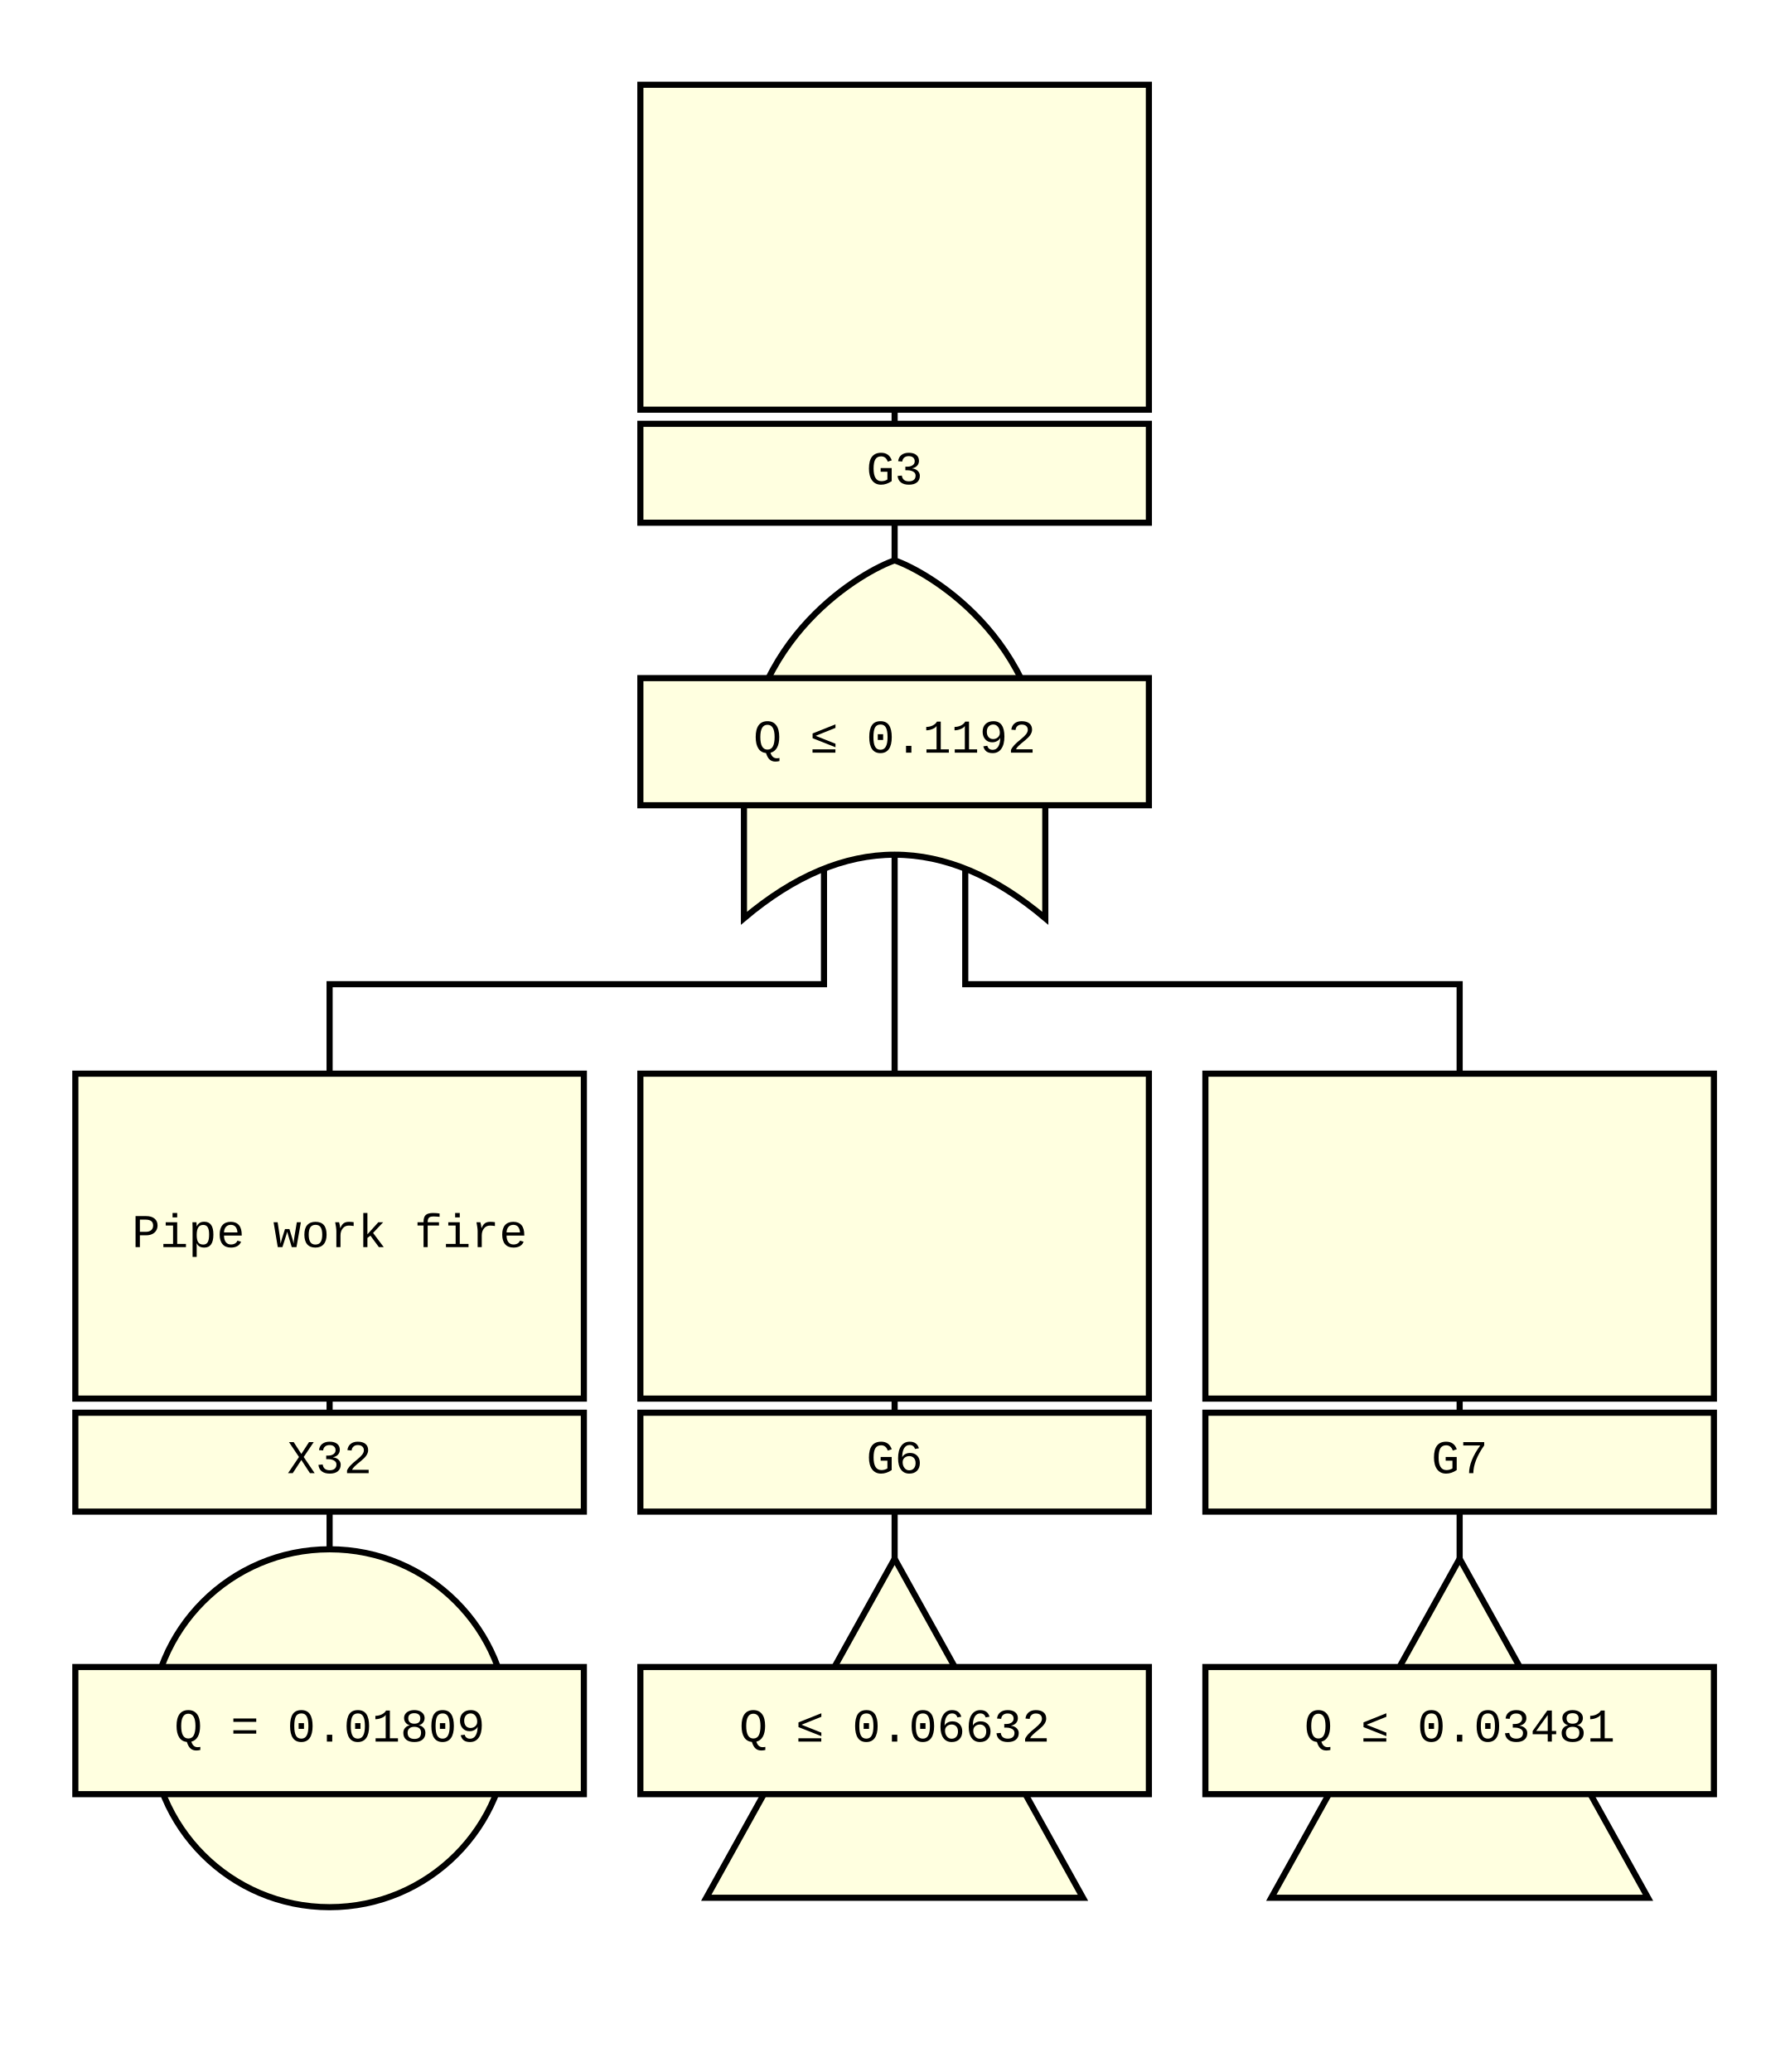
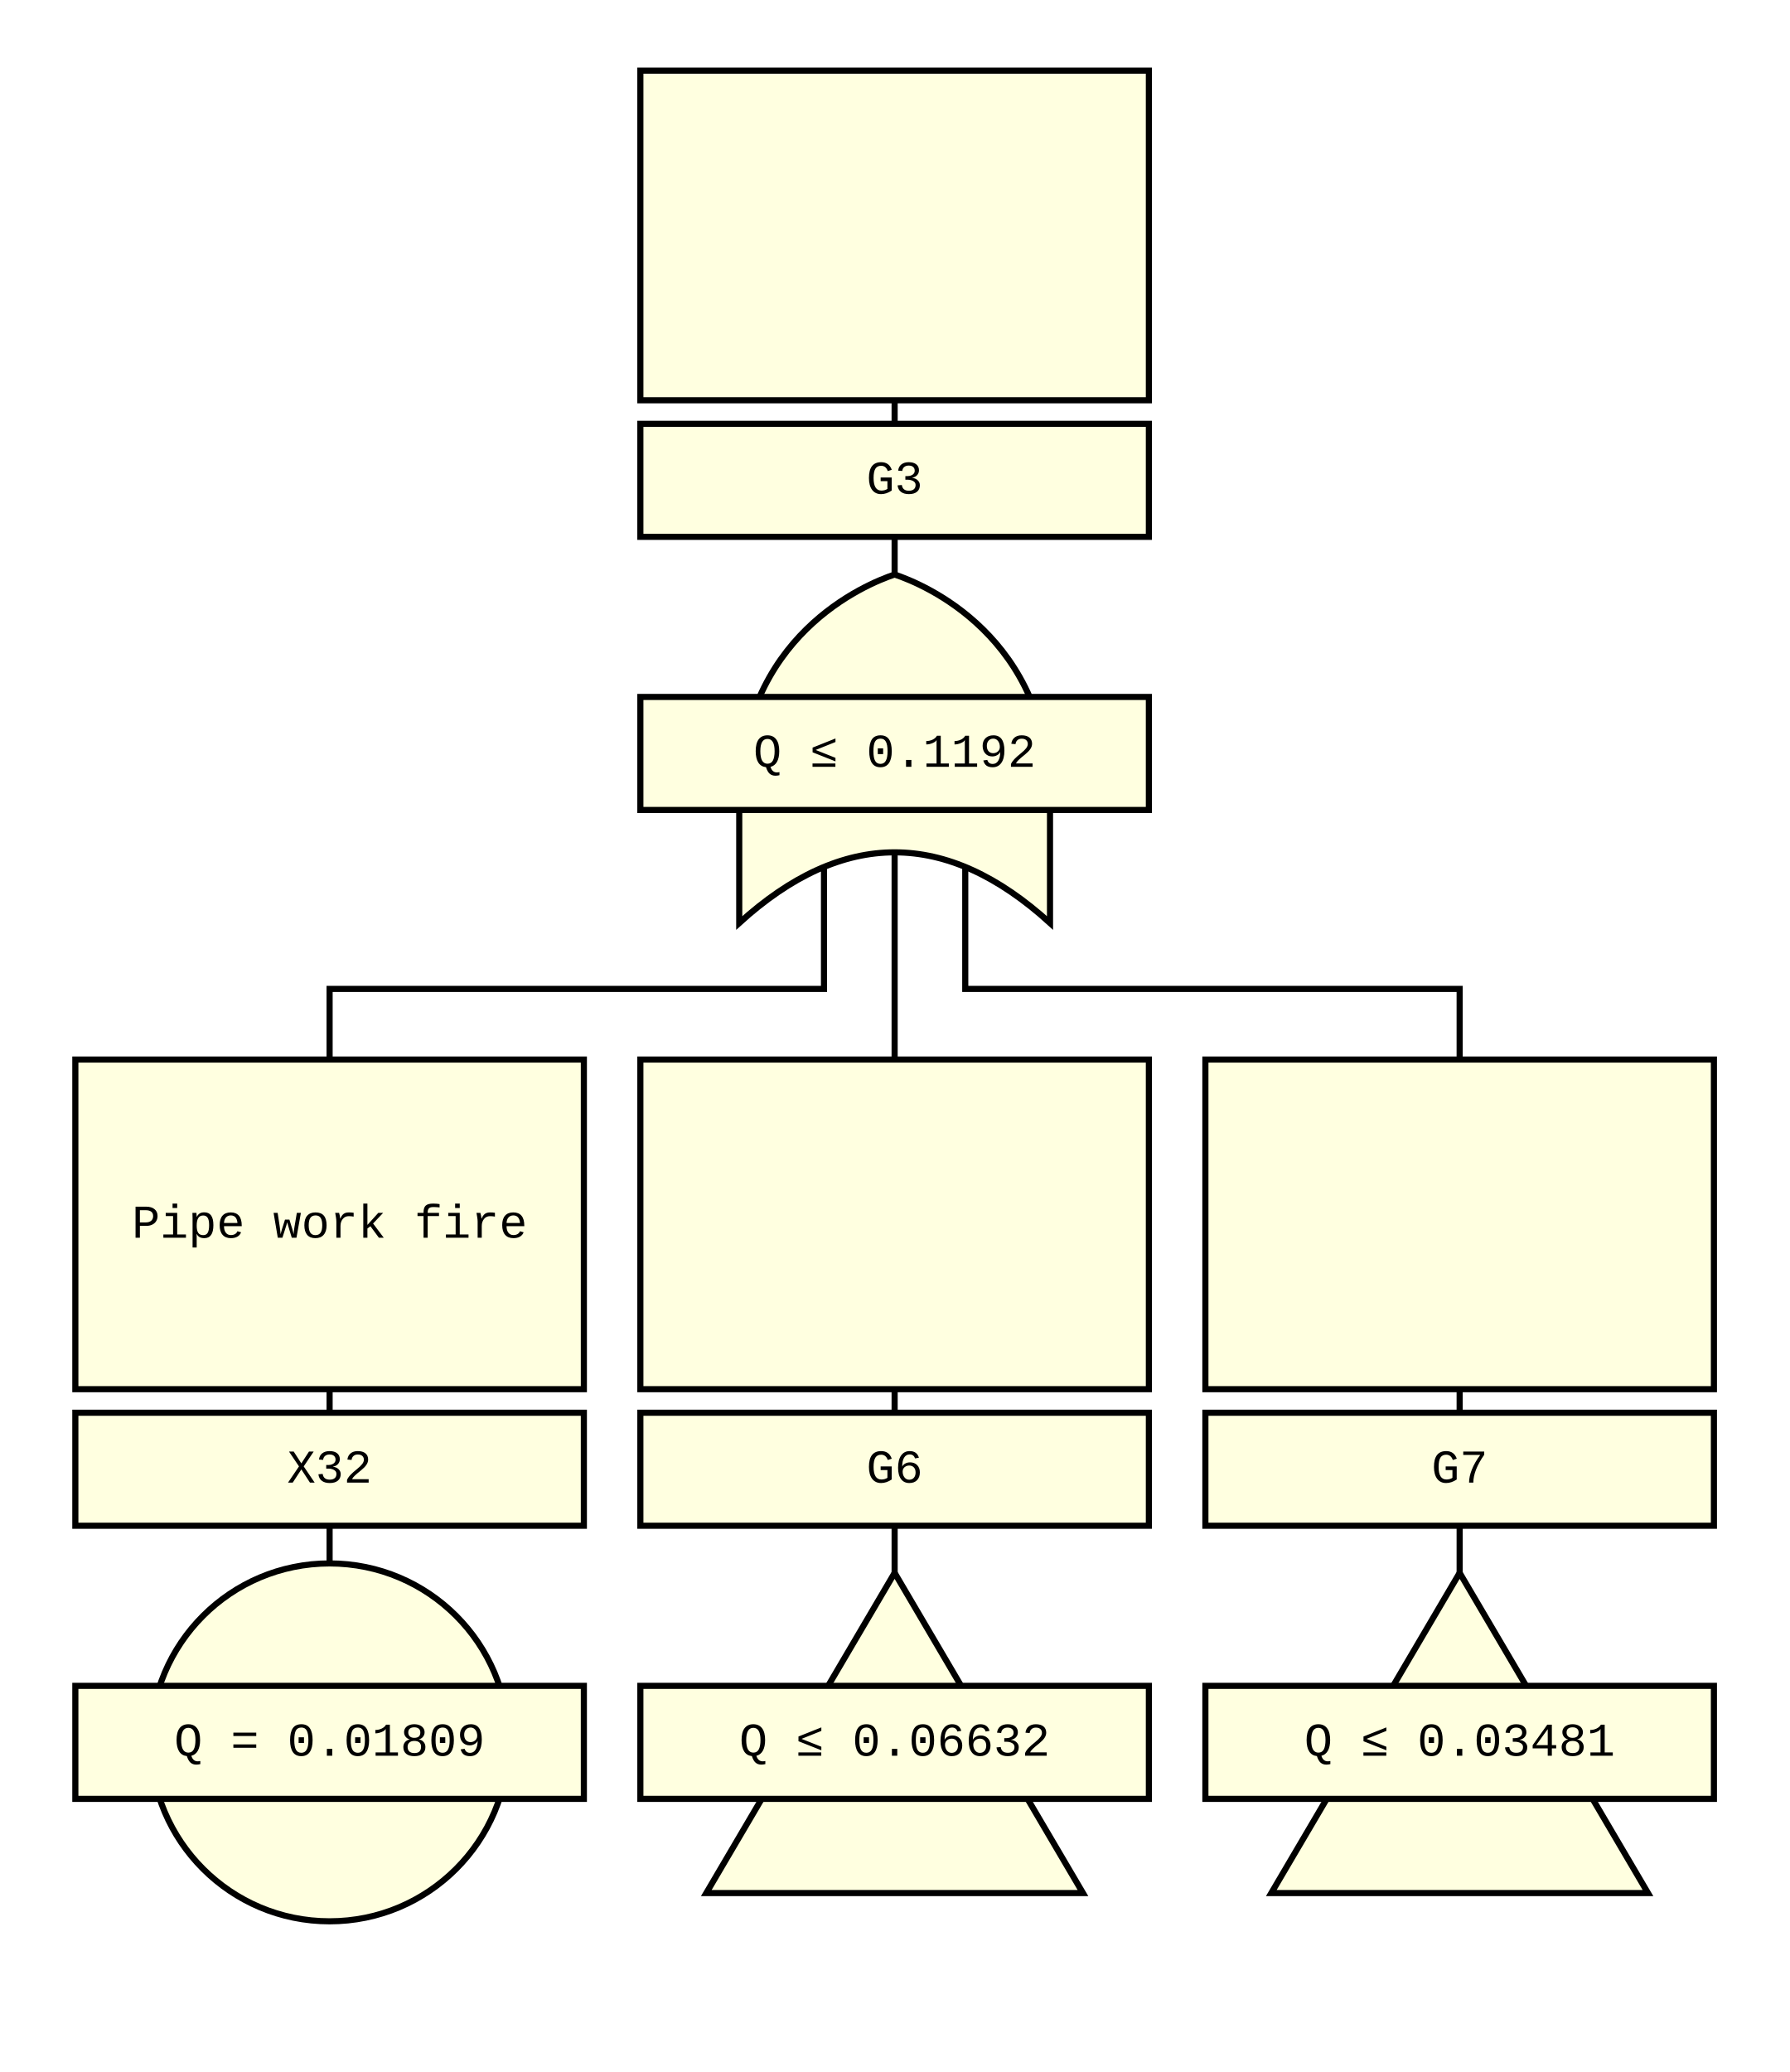
<svg xmlns="http://www.w3.org/2000/svg" viewBox="-10 -10 380 440">
  <style>
circle, path, polygon, rect {
  fill: lightyellow;
}
circle, path, polygon, polyline, rect {
  stroke: black;
  stroke-width: 1.3;
}
polyline {
  fill: none;
}
text {
  dominant-baseline: middle;
  font-family: Cousine, "Courier New", monospace;
  font-size: 10px;
  text-anchor: middle;
}
</style>
-   <polyline points="180,8 180,147" />
-   <polyline points="165,147 165,199 60,199 60,252" />
-   <polyline points="180,147 180,199 180,199 180,252" />
-   <polyline points="195,147 195,199 300,199 300,252" />
-   <rect x="126" y="8" width="108" height="69" />
-   <rect x="126" y="80" width="108" height="21" />
-   <text x="180" y="90">G3</text>
-   <path d="M180,109 C174,111 148,125 148,157 L148,185 Q180,158 212,185 L212,157 C212,125 186,111 180,109" />
-   <rect x="126" y="134" width="108" height="27" />
-   <text x="180" y="147">Q ≤ 0.1192</text>
-   <polyline points="60,218 60,357" />
-   <rect x="6" y="218" width="108" height="69" />
-   <text x="60" y="252" style="font-size: 10px">Pipe work fire</text>
-   <rect x="6" y="290" width="108" height="21" />
-   <text x="60" y="300">X32</text>
-   <circle cx="60" cy="357" r="38" />
-   <rect x="6" y="344" width="108" height="27" />
-   <text x="60" y="357">Q = 0.01809</text>
-   <polyline points="180,218 180,357" />
-   <rect x="126" y="218" width="108" height="69" />
-   <rect x="126" y="290" width="108" height="21" />
-   <text x="180" y="300">G6</text>
-   <polygon points="180,321 140,393 220,393" />
-   <rect x="126" y="344" width="108" height="27" />
-   <text x="180" y="357">Q ≤ 0.06632</text>
-   <polyline points="300,218 300,357" />
-   <rect x="246" y="218" width="108" height="69" />
-   <rect x="246" y="290" width="108" height="21" />
-   <text x="300" y="300">G7</text>
-   <polygon points="300,321 260,393 340,393" />
-   <rect x="246" y="344" width="108" height="27" />
-   <text x="300" y="357">Q ≤ 0.03481</text>
+   <polyline points="180,5 180,150" />
+   <polyline points="165,150 165,200 60,200 60,250" />
+   <polyline points="180,150 180,200 180,200 180,250" />
+   <polyline points="195,150 195,200 300,200 300,250" />
+   <rect x="126" y="5" width="108" height="70" />
+   <rect x="126" y="80" width="108" height="24" />
+   <text x="180" y="92">G3</text>
+   <path d="M180,112 C174,114 147,125 147,160 L147,186 Q180,156 213,186 L213,160 C213,125 186,114 180,112" />
+   <rect x="126" y="138" width="108" height="24" />
+   <text x="180" y="150">Q ≤ 0.1192</text>
+   <polyline points="60,215 60,360" />
+   <rect x="6" y="215" width="108" height="70" />
+   <text x="60" y="250" style="font-size: 10px">Pipe work fire</text>
+   <rect x="6" y="290" width="108" height="24" />
+   <text x="60" y="302">X32</text>
+   <circle cx="60" cy="360" r="38" />
+   <rect x="6" y="348" width="108" height="24" />
+   <text x="60" y="360">Q = 0.01809</text>
+   <polyline points="180,215 180,360" />
+   <rect x="126" y="215" width="108" height="70" />
+   <rect x="126" y="290" width="108" height="24" />
+   <text x="180" y="302">G6</text>
+   <polygon points="180,324 140,392 220,392" />
+   <rect x="126" y="348" width="108" height="24" />
+   <text x="180" y="360">Q ≤ 0.06632</text>
+   <polyline points="300,215 300,360" />
+   <rect x="246" y="215" width="108" height="70" />
+   <rect x="246" y="290" width="108" height="24" />
+   <text x="300" y="302">G7</text>
+   <polygon points="300,324 260,392 340,392" />
+   <rect x="246" y="348" width="108" height="24" />
+   <text x="300" y="360">Q ≤ 0.03481</text>
</svg>
